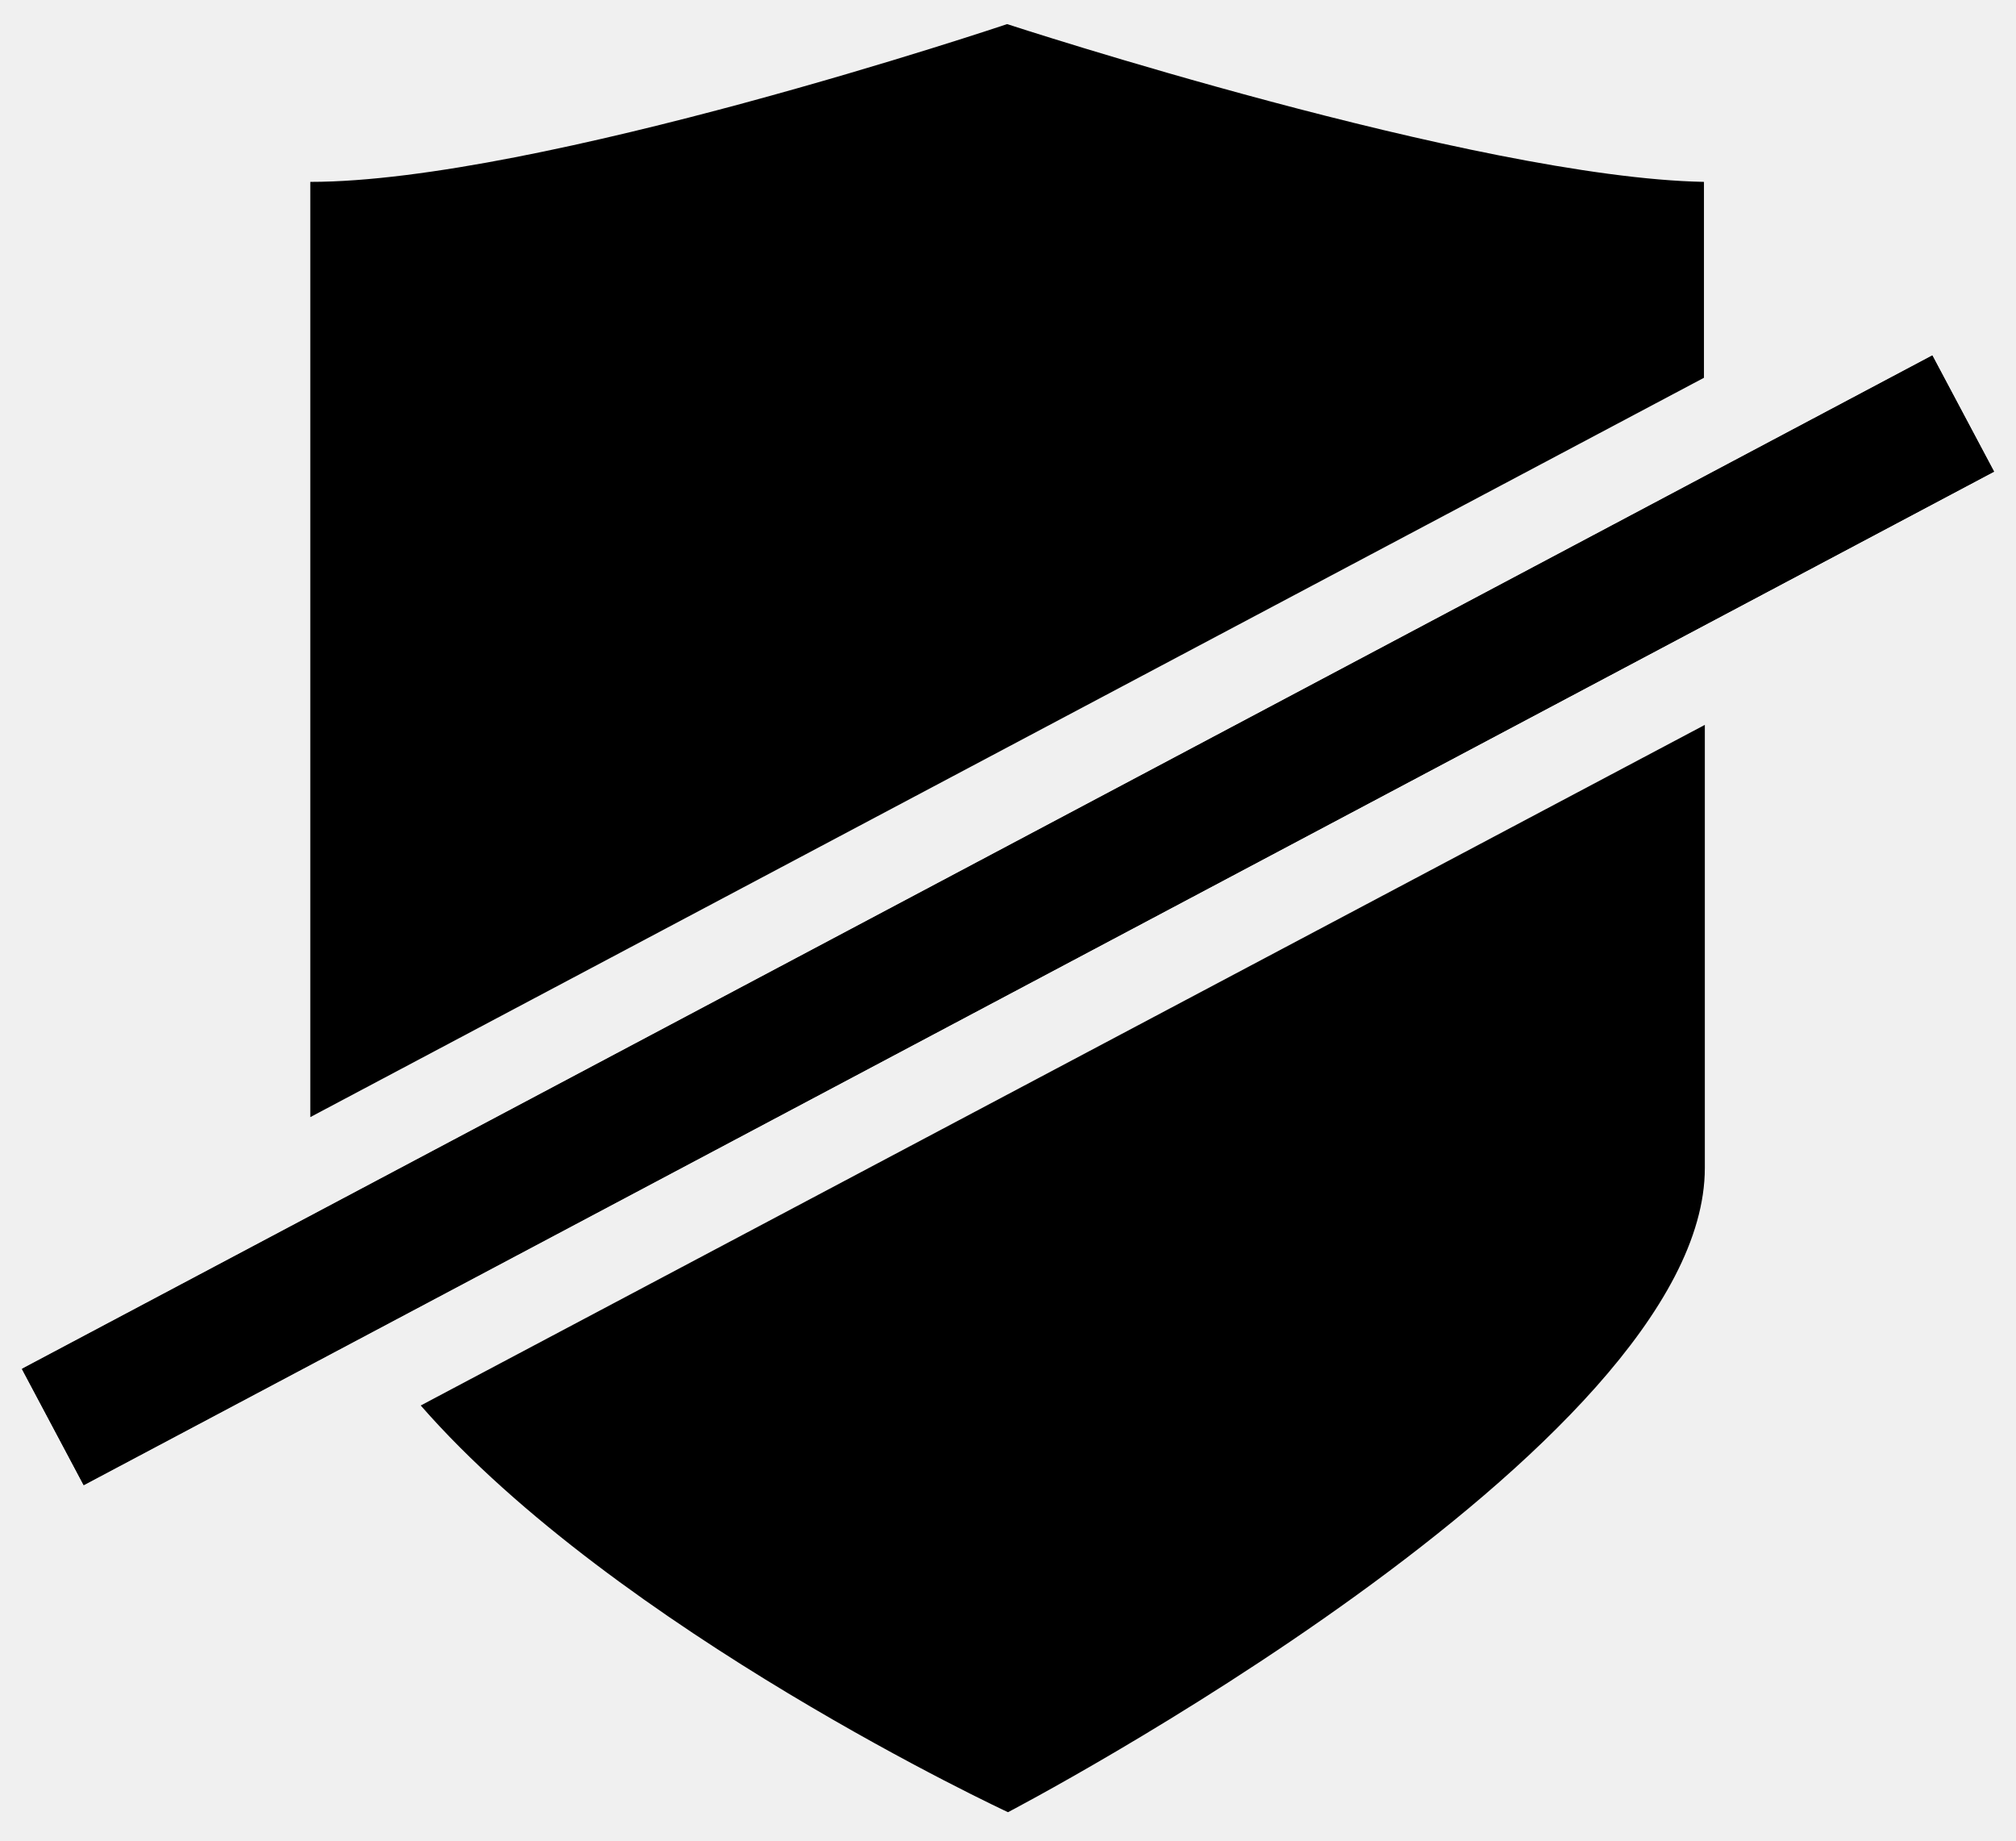
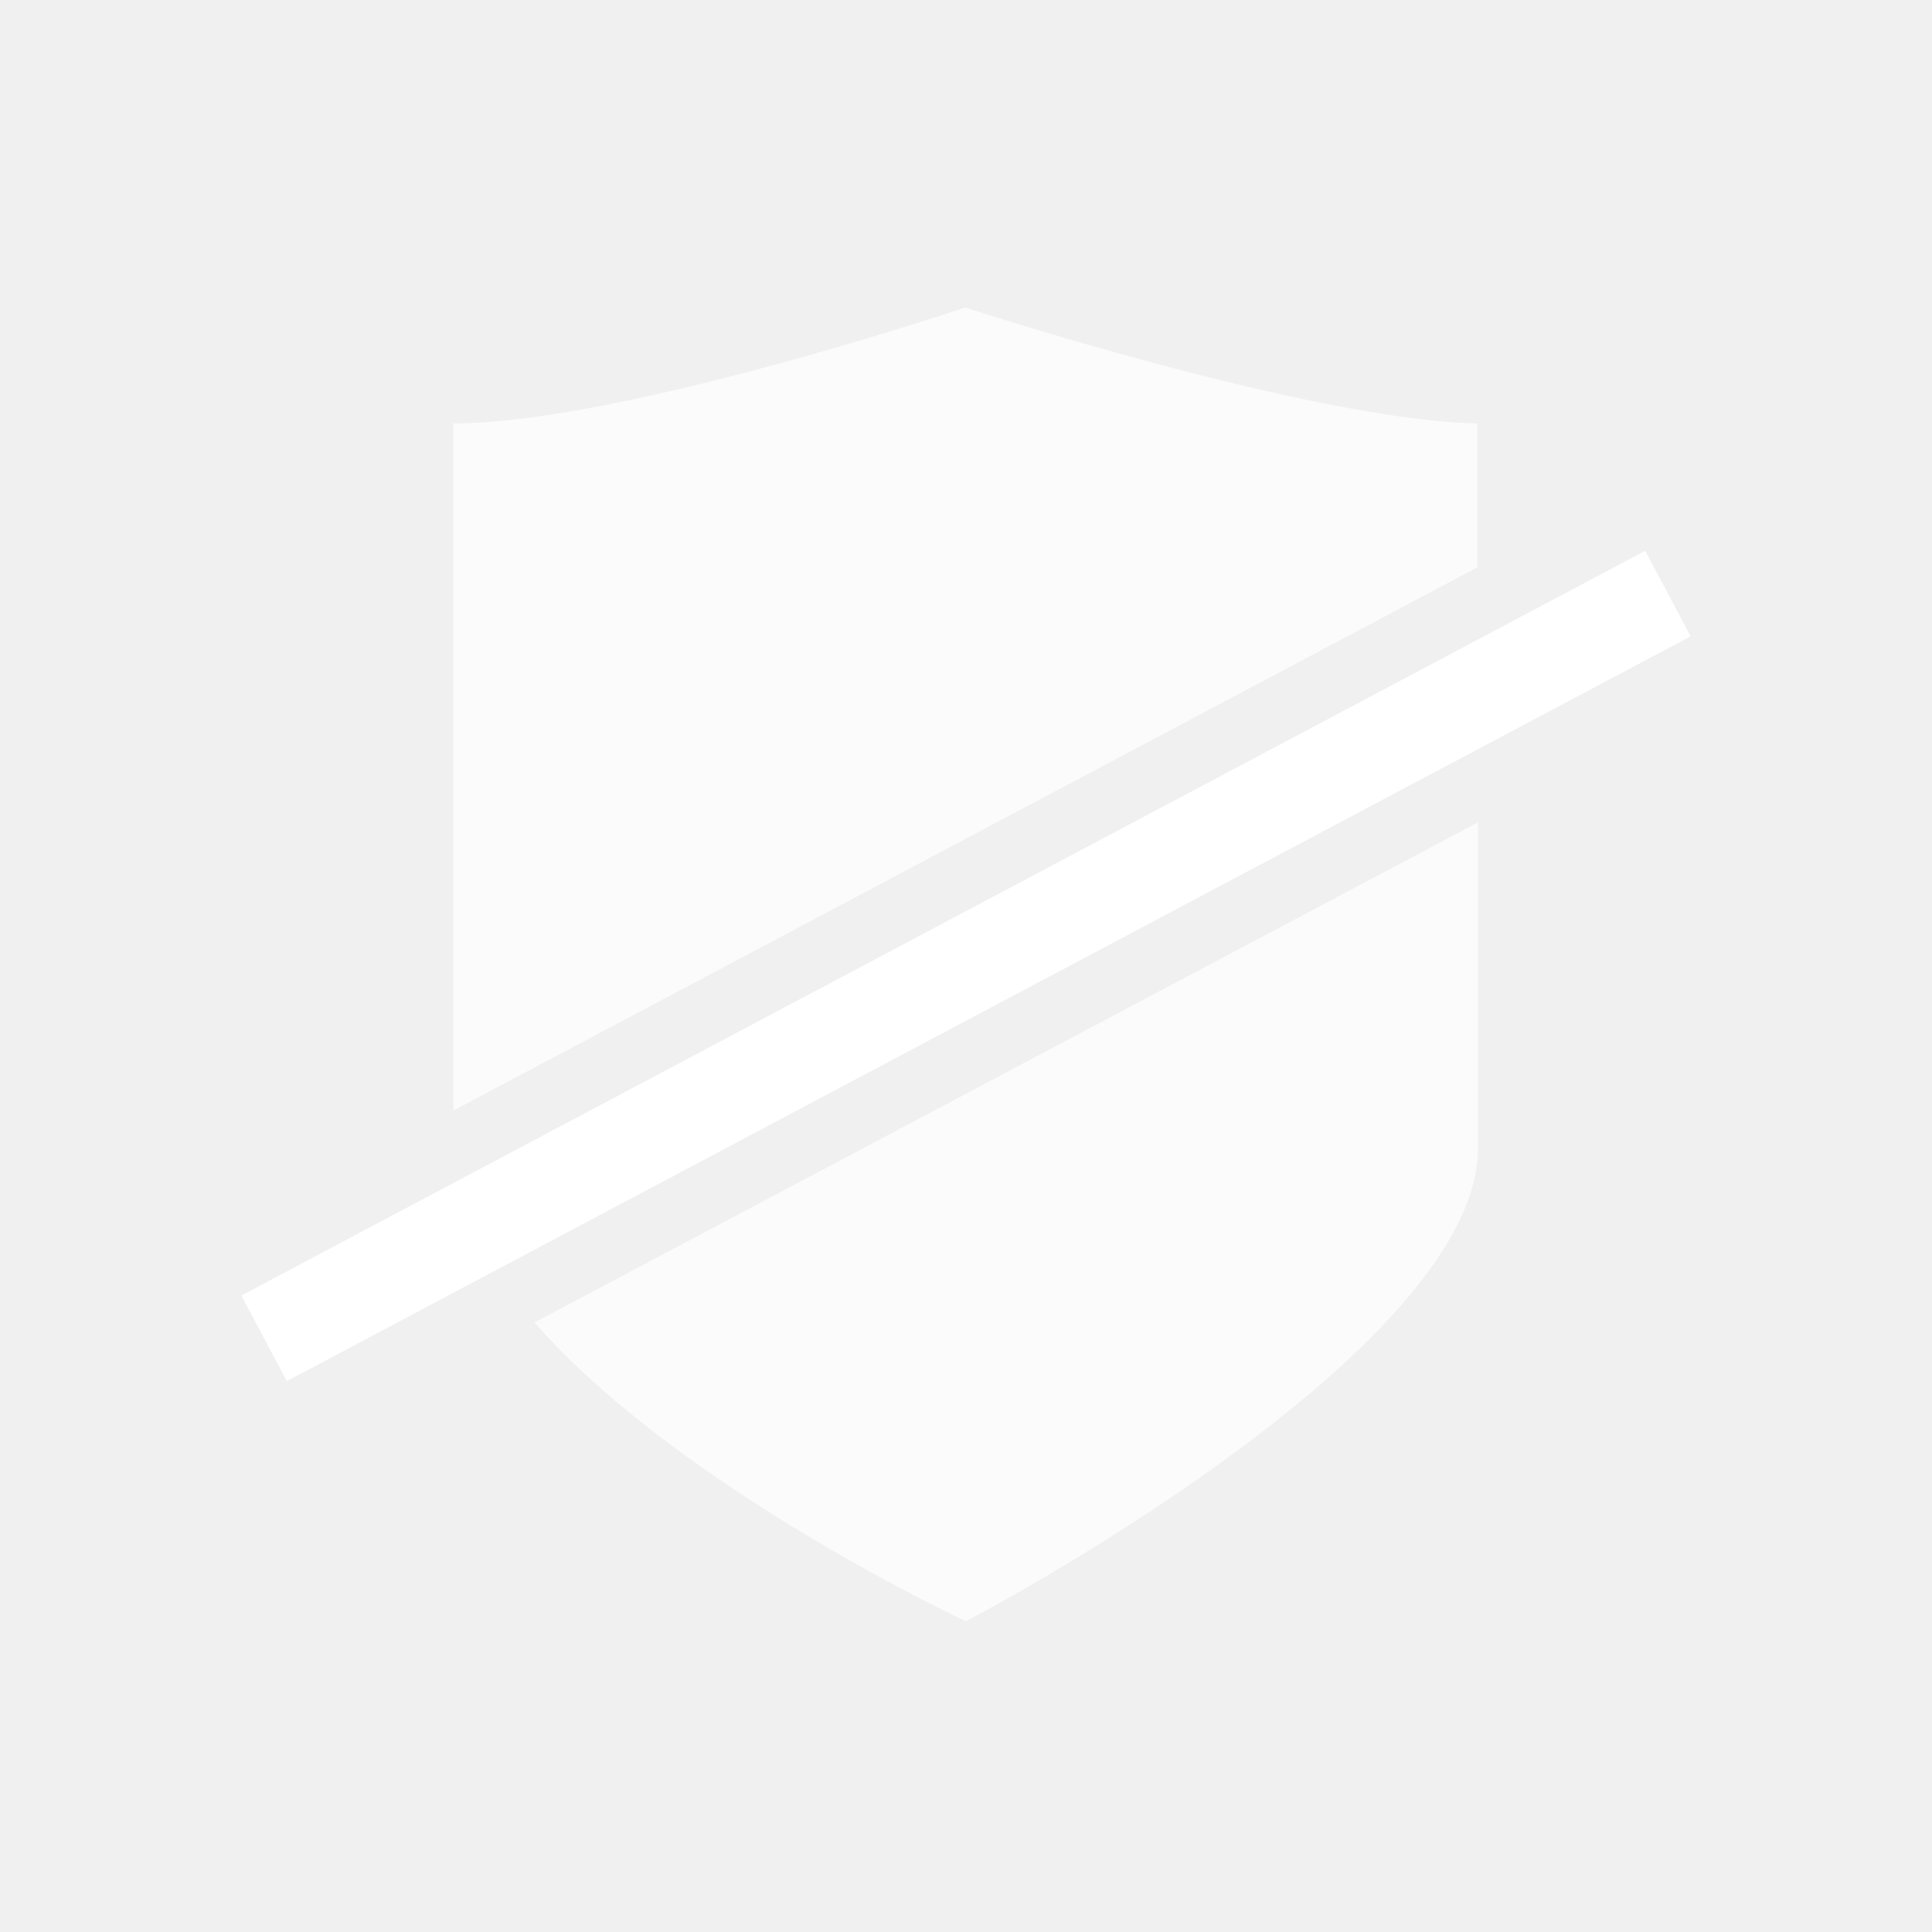
- <svg xmlns="http://www.w3.org/2000/svg" viewBox="7 9 46 42">
-   <rect x="5.33" y="28.5" width="49.34" height="3" transform="translate(-10.56 17.55) rotate(-27.94)" fill="currentcolor" />
-   <path d="M51.09,17.11l1.41,2.65L8.91,42.89,7.5,40.24,51.09,17.11" fill="currentcolor" />
-   <path d="M45.88,17.62V13.15c-5.2-.1-15.9-3.6-15.9-3.6s-10.7,3.6-15.9,3.6V34.49Z" fill="currentcolor" />
-   <path d="M16.6,41.07C21.09,46.21,30,50.35,30,50.35s15.9-8.3,15.9-14.7V25.54Z" fill="currentcolor" />
+ <svg xmlns="http://www.w3.org/2000/svg" id="Ebene_1" data-name="Ebene 1" viewBox="0 0 60 60">
+   <rect x="5.33" y="28.5" width="49.34" height="3" transform="translate(-10.56 17.55) rotate(-27.94)" fill="#fff" />
+   <path d="M51.09,17.11l1.41,2.65L8.91,42.89,7.5,40.24,51.09,17.11" fill="#fff" />
+   <path d="M45.88,17.62V13.15c-5.2-.1-15.9-3.6-15.9-3.6s-10.7,3.6-15.9,3.6V34.49Z" fill="#fff" opacity="0.75" />
+   <path d="M16.6,41.07C21.09,46.21,30,50.35,30,50.35s15.9-8.3,15.9-14.7V25.54Z" fill="#fff" opacity="0.75" />
</svg>
